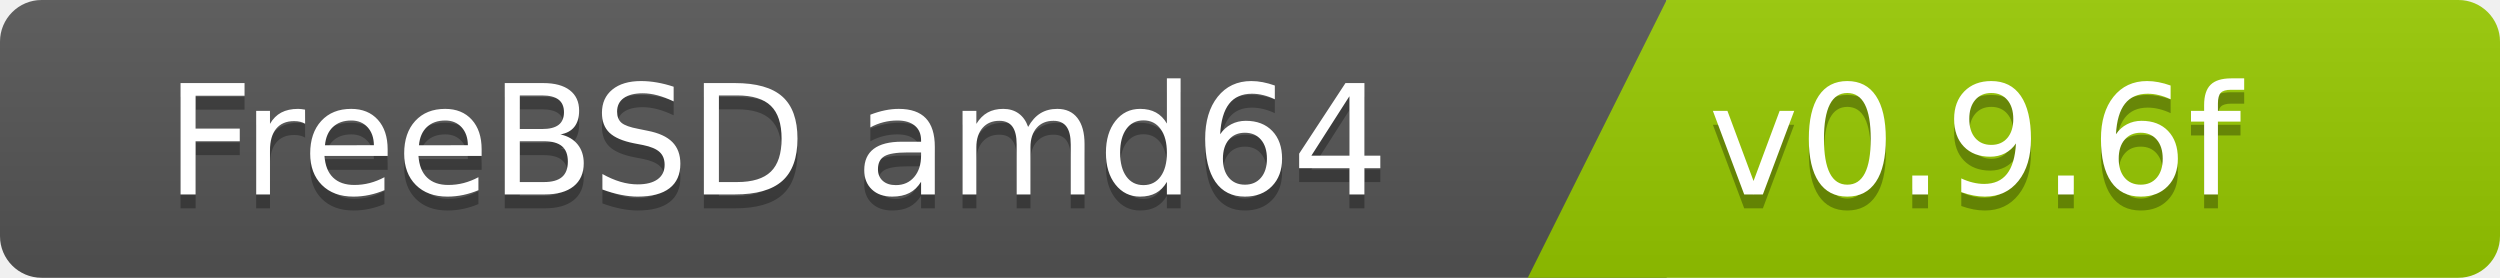
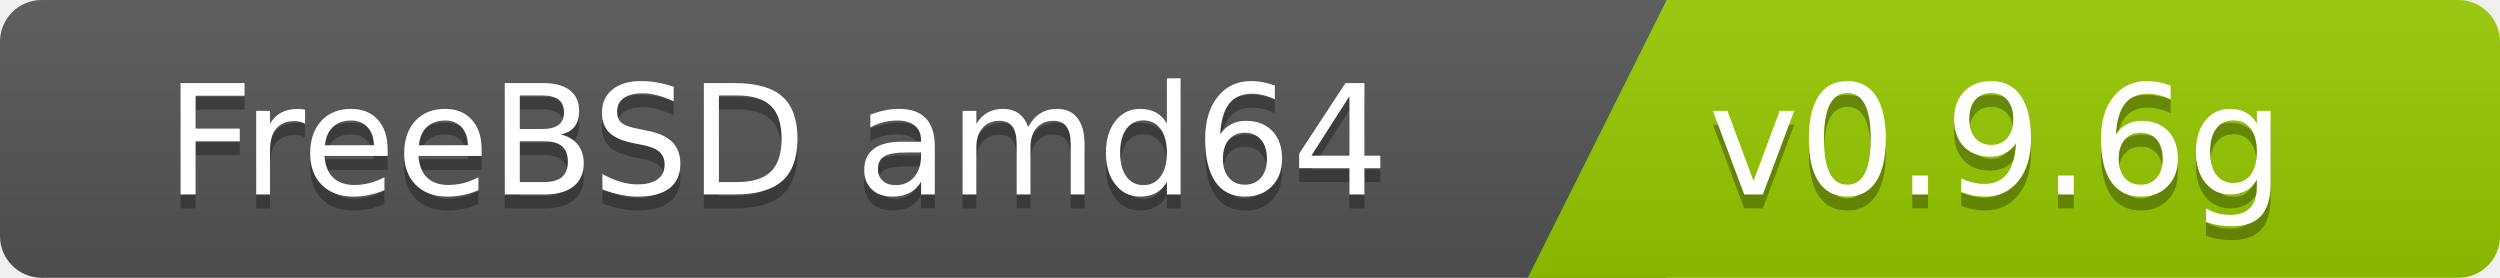
<svg xmlns="http://www.w3.org/2000/svg" width="180" height="20">
  <linearGradient id="b" x2="0" y2="100%">
    <stop offset="0" stop-color="#bbb" stop-opacity=".1" />
    <stop offset="1" stop-opacity=".1" />
  </linearGradient>
  <clipPath id="a">
    <rect width="180" height="20" rx="3" fill="#fff" />
  </clipPath>
  <g clip-path="url(#a)">
    <path fill="#555" d="M0   0h120v20H0z" />
    <path fill="#97ca00" d="M120 0h125v20H110z" />
    <path fill="url(#b)" d="M0   0h180v20H0z" />
  </g>
  <g fill="#fff" font-family="DejaVu Sans,Verdana,Geneva,sans-serif" font-size="110">
    <text x="1000" y="150" fill="#010101" fill-opacity=".3" transform="scale(.1)" text-anchor="end">FreeBSD amd64</text>
    <text x="1000" y="140" transform="scale(.1)" text-anchor="end">FreeBSD amd64</text>
-     <text x="1230" y="150" fill="#010101" fill-opacity=".3" transform="scale(.1)" text-anchor="start">v0.9.6f</text>
-     <text x="1230" y="140" transform="scale(.1)" text-anchor="start">v0.9.6f</text>
+     <text x="1230" y="150" fill="#010101" fill-opacity=".3" transform="scale(.1)" text-anchor="start">v0.9.6g</text>
+     <text x="1230" y="140" transform="scale(.1)" text-anchor="start">v0.9.6g</text>
  </g>
</svg>
